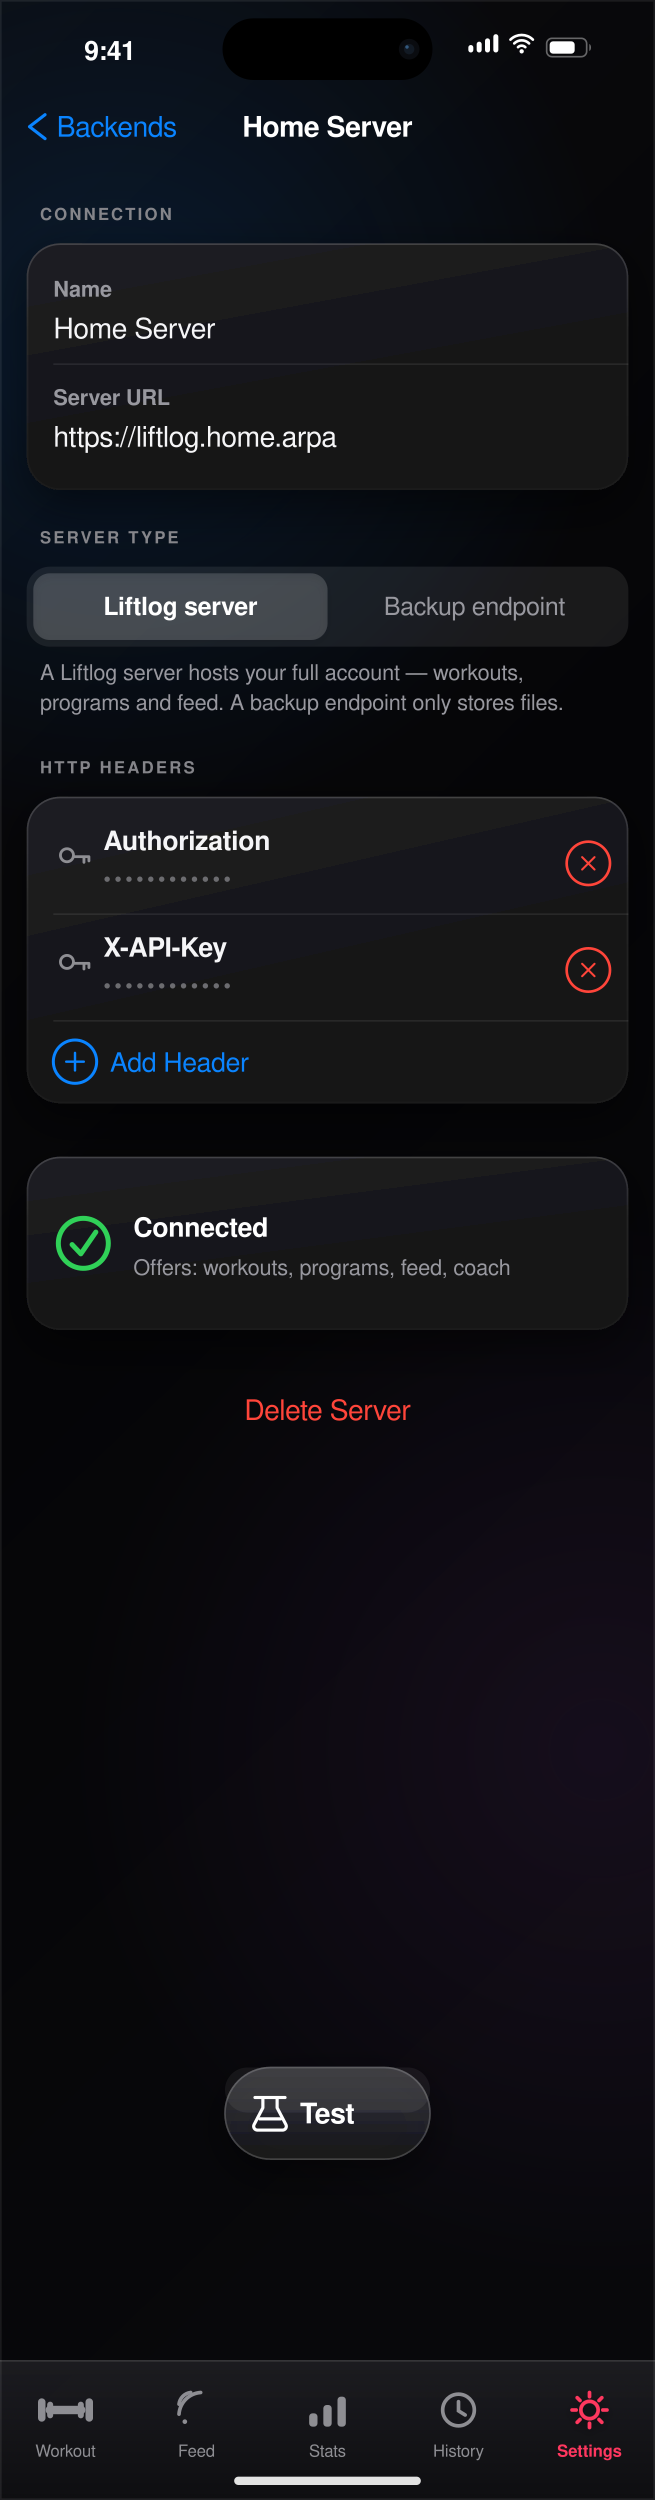
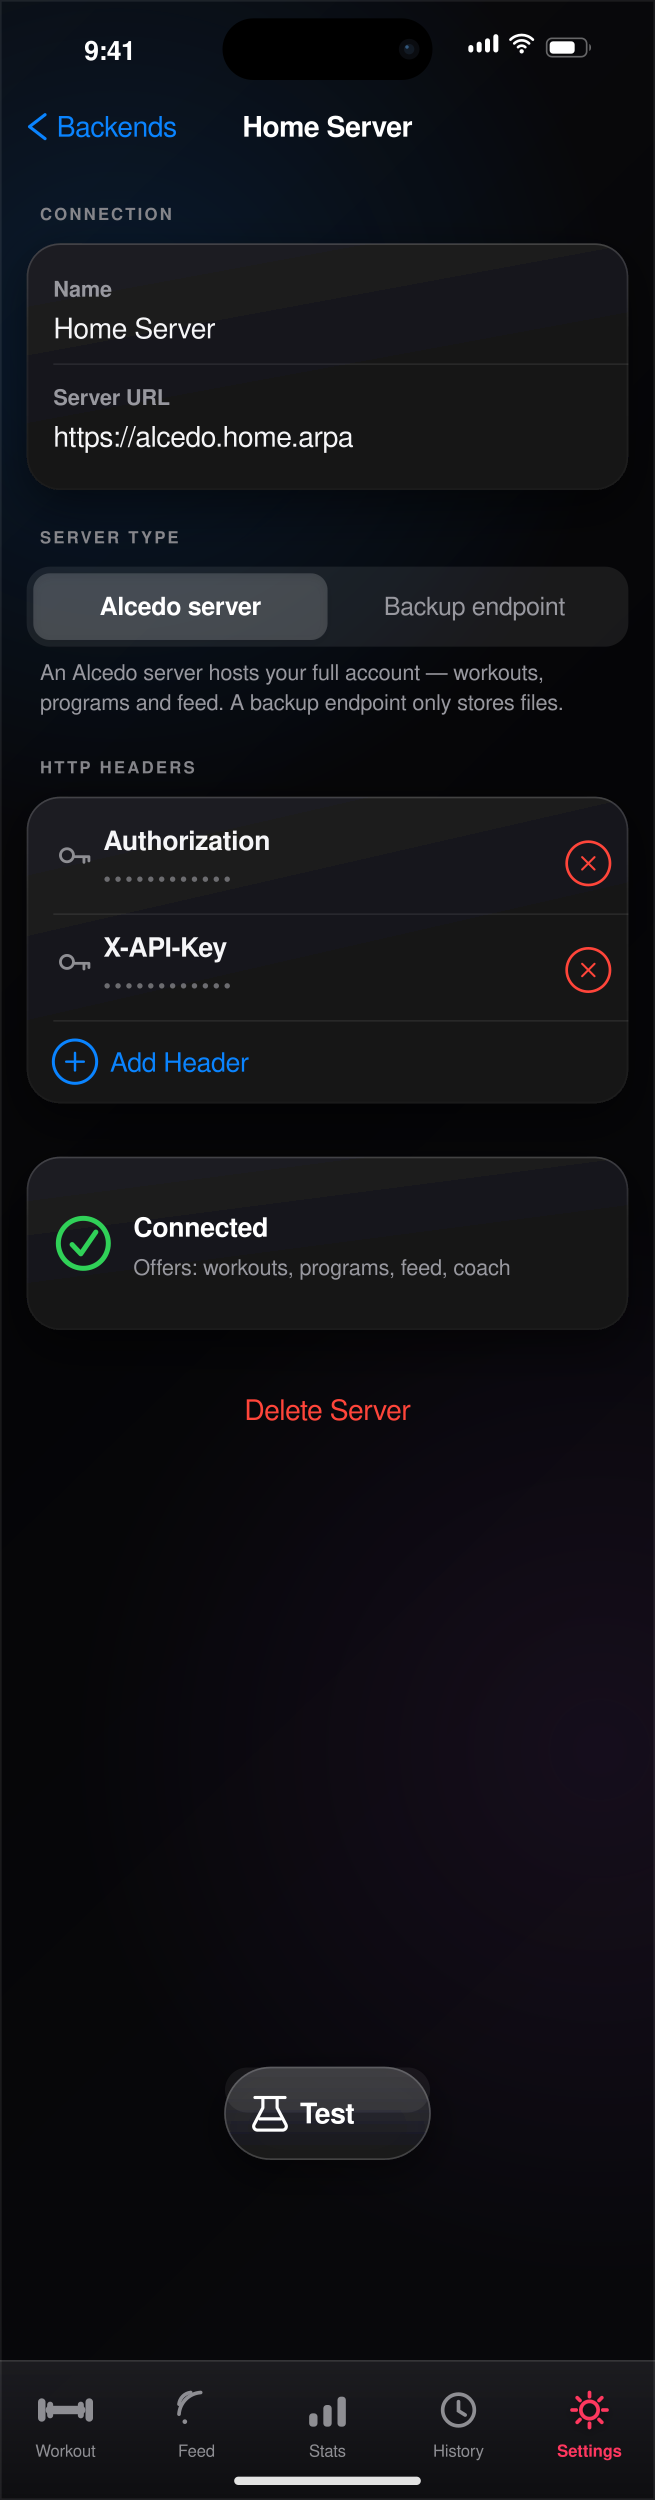
<svg xmlns="http://www.w3.org/2000/svg" xmlns:xlink="http://www.w3.org/1999/xlink" width="393" height="1500" viewBox="0 0 393 1500" role="img" aria-labelledby="ttl dsc" font-family="-apple-system, BlinkMacSystemFont, 'SF Pro Display', 'SF Pro Text', 'Helvetica Neue', Helvetica, Arial, sans-serif" text-rendering="optimizeLegibility" shape-rendering="geometricPrecision">
  <defs>
    <linearGradient id="gBg" x1="0" y1="0" x2="0.25" y2="1">
      <stop offset="0" stop-color="#0B0B0E" />
      <stop offset="0.5" stop-color="#050507" />
      <stop offset="1" stop-color="#08080B" />
    </linearGradient>
    <radialGradient id="gAuraA" gradientUnits="userSpaceOnUse" cx="70" cy="200" r="300">
      <stop offset="0" stop-color="#0A84FF" stop-opacity="0.14" />
      <stop offset="1" stop-color="#0A84FF" stop-opacity="0" />
    </radialGradient>
    <radialGradient id="gAuraB" gradientUnits="userSpaceOnUse" cx="360" cy="1050" r="320">
      <stop offset="0" stop-color="#BF5AF2" stop-opacity="0.08" />
      <stop offset="1" stop-color="#BF5AF2" stop-opacity="0" />
    </radialGradient>
    <linearGradient id="gCard" x1="0" y1="0" x2="0.45" y2="1">
      <stop offset="0" stop-color="#1F1F23" />
      <stop offset="0.55" stop-color="#17171A" />
      <stop offset="1" stop-color="#131316" />
    </linearGradient>
    <linearGradient id="gCardEdge" x1="0" y1="0" x2="0" y2="1">
      <stop offset="0" stop-color="#FFFFFF" stop-opacity="0.17" />
      <stop offset="0.35" stop-color="#FFFFFF" stop-opacity="0.06" />
      <stop offset="1" stop-color="#FFFFFF" stop-opacity="0.025" />
    </linearGradient>
    <linearGradient id="gTab" x1="0" y1="0" x2="0" y2="1">
      <stop offset="0" stop-color="#1D1D21" stop-opacity="0.92" />
      <stop offset="1" stop-color="#0E0E11" stop-opacity="0.99" />
    </linearGradient>
    <linearGradient id="gGlassBtn" x1="0" y1="0" x2="0" y2="1">
      <stop offset="0" stop-color="#3A3A3F" stop-opacity="0.85" />
      <stop offset="1" stop-color="#1C1C20" stop-opacity="0.85" />
    </linearGradient>
    <linearGradient id="gTestTint" x1="0" y1="0" x2="1" y2="1">
      <stop offset="0" stop-color="#0A84FF" />
      <stop offset="1" stop-color="#2E9BFF" />
    </linearGradient>
    <filter id="fCard" x="-30%" y="-30%" width="160%" height="180%">
      <feDropShadow dx="0" dy="10" stdDeviation="14" flood-color="#000" flood-opacity="0.50" />
    </filter>
    <filter id="fSoft" x="-40%" y="-40%" width="180%" height="180%">
      <feDropShadow dx="0" dy="2" stdDeviation="3" flood-color="#000" flood-opacity="0.45" />
    </filter>
    <filter id="fPill" x="-60%" y="-60%" width="220%" height="220%">
      <feDropShadow dx="0" dy="8" stdDeviation="12" flood-color="#000" flood-opacity="0.55" />
    </filter>
    <g id="ic-chev" fill="none" stroke="currentColor" stroke-width="2.6" stroke-linecap="round" stroke-linejoin="round">
      <path d="M7 -10 L-6 0 L7 10" />
    </g>
    <g id="ic-flask" fill="none" stroke="currentColor" stroke-width="2" stroke-linecap="round" stroke-linejoin="round">
      <path d="M9.5 -10 H-9.5 M-4.5 -10 V-3.5 L-10 7 A2.4 2.4 0 0 0 -7.9 10.6 H7.9 A2.4 2.4 0 0 0 10 7 L4.5 -3.5 V-10" />
      <path d="M-6.5 3.5 H6.8" />
    </g>
    <g id="ic-checkc" fill="none" stroke="currentColor" stroke-width="2" stroke-linecap="round" stroke-linejoin="round">
      <circle r="10" />
      <path d="M-4.5 0.5 L-1 4.2 L5 -4.5" />
    </g>
    <g id="ic-x" fill="none" stroke="currentColor" stroke-width="2" stroke-linecap="round">
      <path d="M-6 -6 L6 6 M6 -6 L-6 6" />
    </g>
    <g id="ic-plus" fill="none" stroke="currentColor" stroke-width="2.2" stroke-linecap="round">
      <path d="M0 -8 V8 M-8 0 H8" />
    </g>
    <g id="ic-key" fill="none" stroke="currentColor" stroke-width="2" stroke-linecap="round" stroke-linejoin="round">
      <circle cx="-4.5" cy="-1" r="4.6" />
      <path d="M0 0 H11 M7.5 0 V4 M11 0 V3" />
    </g>
    <g id="ic-dumb" fill="currentColor">
      <rect x="-12" y="-2.5" width="24" height="5" rx="2.5" />
      <rect x="-16.5" y="-7" width="4.5" height="14" rx="2.2" />
      <rect x="-11" y="-5" width="3.6" height="10" rx="1.8" />
      <rect x="12" y="-7" width="4.5" height="14" rx="2.2" />
      <rect x="7.4" y="-5" width="3.6" height="10" rx="1.8" />
    </g>
    <g id="ic-feed" fill="none" stroke="currentColor" stroke-width="2.2" stroke-linecap="round">
      <circle cx="-7" cy="7" r="1.4" fill="currentColor" stroke="none" />
      <path d="M-10.5 -3.5 A8 8 0 0 1 -3.5 -10.5" />
      <path d="M-10.5 2.5 A14 14 0 0 1 2.5 -10.5" />
    </g>
    <g id="ic-stats" fill="currentColor">
      <rect x="-11" y="2" width="5" height="8" rx="2" />
      <rect x="-2.5" y="-3" width="5" height="13" rx="2" />
      <rect x="6" y="-8" width="5" height="18" rx="2" />
    </g>
    <g id="ic-hist" fill="none" stroke="currentColor" stroke-width="2.2" stroke-linecap="round">
      <circle r="9.5" />
      <path d="M0 -5 V0.5 L4 3" />
    </g>
    <g id="ic-set" fill="none" stroke="currentColor" stroke-width="2.2" stroke-linecap="round">
      <circle r="5.2" />
      <path d="M0 -10.5 V-8 M0 8 V10.5 M-10.5 0 H-8 M8 0 H10.5 M-7.4 -7.4 L-5.7 -5.7 M5.7 5.7 L7.4 7.4 M7.4 -7.4 L5.7 -5.7 M-5.7 5.7 L-7.4 7.4" />
    </g>
  </defs>
  <rect x="0" y="0" width="393" height="1500" fill="url(#gBg)" />
  <rect x="0" y="0" width="393" height="1500" fill="url(#gAuraA)" />
  <rect x="0" y="0" width="393" height="1500" fill="url(#gAuraB)" />
  <text x="66" y="36" font-size="16" font-weight="600" letter-spacing="-0.35" fill="#FFFFFF" text-anchor="middle">9:41</text>
  <g fill="#FFFFFF">
    <rect x="281" y="27" width="3" height="4.5" rx="1.5" />
    <rect x="286" y="25" width="3" height="6.5" rx="1.5" />
    <rect x="291" y="23" width="3" height="8.5" rx="1.5" />
    <rect x="296" y="20.5" width="3" height="11" rx="1.5" />
  </g>
  <g fill="none" stroke="#FFFFFF" stroke-width="1.6" stroke-linecap="round">
    <path d="M306.28 23.78 A9.5 9.5 0 0 1 319.72 23.78" />
    <path d="M308.55 26.05 A6.3 6.3 0 0 1 317.45 26.05" />
    <path d="M310.81 28.31 A3.1 3.1 0 0 1 315.19 28.31" />
  </g>
  <circle cx="313" cy="30.8" r="1.3" fill="#FFFFFF" />
  <rect x="328" y="23" width="24" height="11" rx="3.2" fill="none" stroke="#FFFFFF" stroke-opacity="0.38" />
  <rect x="329.8" y="24.8" width="15" height="7.4" rx="2" fill="#FFFFFF" />
  <path d="M353.6 26.4 C354.9 26.8 354.9 30.2 353.6 30.6 Z" fill="#FFFFFF" fill-opacity="0.42" />
  <rect x="133.5" y="11" width="126" height="37" rx="18.5" fill="#000000" />
  <circle cx="245.5" cy="29.5" r="6.2" fill="#0A0C10" />
  <circle cx="245.5" cy="29.5" r="3.1" fill="#121A24" />
  <circle cx="244.2" cy="28.2" r="1.05" fill="#3E6E9E" opacity="0.75" />
  <g color="#0A84FF">
    <use xlink:href="#ic-chev" href="#ic-chev" transform="translate(22,76) scale(0.72)" />
  </g>
  <text x="34" y="82" font-size="17" font-weight="400" letter-spacing="-0.3" fill="#0A84FF">Backends</text>
  <text x="196.5" y="82" font-size="17" font-weight="600" letter-spacing="-0.3" fill="#FFFFFF" text-anchor="middle">Home Server</text>
  <text x="24" y="132" font-size="10" font-weight="700" letter-spacing="1.35" fill="#86868B">CONNECTION</text>
  <g filter="url(#fCard)">
    <rect x="16" y="146" width="361" height="148" rx="20" fill="url(#gCard)" />
  </g>
  <rect x="16.5" y="146.5" width="360" height="147" rx="19.5" fill="none" stroke="url(#gCardEdge)" />
  <text x="32" y="178" font-size="13" font-weight="600" letter-spacing="-0.1" fill="#98989F">Name</text>
  <text x="32" y="203" font-size="17" font-weight="400" letter-spacing="-0.3" fill="#F5F5F7">Home Server</text>
  <line x1="32" y1="218.5" x2="377" y2="218.5" stroke="#FFFFFF" stroke-opacity="0.08" />
  <text x="32" y="243" font-size="13" font-weight="600" letter-spacing="-0.1" fill="#98989F">Server URL</text>
-   <text x="32" y="268" font-size="17" font-weight="400" letter-spacing="-0.3" fill="#F5F5F7">https://liftlog.home.arpa</text>
+   <text x="32" y="268" font-size="17" font-weight="400" letter-spacing="-0.3" fill="#F5F5F7">https://alcedo.home.arpa</text>
  <text x="24" y="326" font-size="10" font-weight="700" letter-spacing="1.35" fill="#86868B">SERVER TYPE</text>
  <rect x="16" y="340" width="361" height="48" rx="14" fill="#FFFFFF" fill-opacity="0.08" />
  <rect x="20" y="344" width="176.5" height="40" rx="10" fill="#FFFFFF" fill-opacity="0.16" filter="url(#fSoft)" />
-   <text x="108.25" y="369" font-size="15" font-weight="600" letter-spacing="-0.2" fill="#FFFFFF" text-anchor="middle">Liftlog server</text>
+   <text x="108.25" y="369" font-size="15" font-weight="600" letter-spacing="-0.2" fill="#FFFFFF" text-anchor="middle">Alcedo server</text>
  <text x="284.75" y="369" font-size="15" font-weight="500" letter-spacing="-0.2" fill="#98989F" text-anchor="middle">Backup endpoint</text>
-   <text x="24" y="408" font-size="13" font-weight="400" letter-spacing="-0.1" fill="#98989F">A Liftlog server hosts your full account — workouts,</text>
+   <text x="24" y="408" font-size="13" font-weight="400" letter-spacing="-0.1" fill="#98989F">An Alcedo server hosts your full account — workouts,</text>
  <text x="24" y="426" font-size="13" font-weight="400" letter-spacing="-0.1" fill="#98989F">programs and feed. A backup endpoint only stores files.</text>
  <text x="24" y="464" font-size="10" font-weight="700" letter-spacing="1.35" fill="#86868B">HTTP HEADERS</text>
  <g filter="url(#fCard)">
    <rect x="16" y="478" width="361" height="184" rx="20" fill="url(#gCard)" />
  </g>
  <rect x="16.5" y="478.5" width="360" height="183" rx="19.5" fill="none" stroke="url(#gCardEdge)" />
  <g color="#8E8E93">
    <use xlink:href="#ic-key" href="#ic-key" transform="translate(44,514) scale(0.85)" />
  </g>
  <text x="62" y="510" font-size="16" font-weight="600" letter-spacing="-0.2" fill="#F5F5F7">Authorization</text>
  <text x="62" y="532" font-size="13" font-weight="400" fill="#6C6C70" letter-spacing="2">••••••••••••</text>
  <g color="#FF453A">
    <circle cx="353" cy="518" r="13" fill="none" stroke="currentColor" stroke-width="1.6" />
    <use xlink:href="#ic-x" href="#ic-x" transform="translate(353,518) scale(0.62)" />
  </g>
  <line x1="32" y1="548.5" x2="377" y2="548.5" stroke="#FFFFFF" stroke-opacity="0.08" />
  <g color="#8E8E93">
    <use xlink:href="#ic-key" href="#ic-key" transform="translate(44,578) scale(0.85)" />
  </g>
  <text x="62" y="574" font-size="16" font-weight="600" letter-spacing="-0.2" fill="#F5F5F7">X-API-Key</text>
  <text x="62" y="596" font-size="13" font-weight="400" fill="#6C6C70" letter-spacing="2">••••••••••••</text>
  <g color="#FF453A">
    <circle cx="353" cy="582" r="13" fill="none" stroke="currentColor" stroke-width="1.6" />
    <use xlink:href="#ic-x" href="#ic-x" transform="translate(353,582) scale(0.62)" />
  </g>
  <line x1="32" y1="612.5" x2="377" y2="612.5" stroke="#FFFFFF" stroke-opacity="0.08" />
  <g color="#0A84FF">
    <circle cx="45" cy="637" r="13" fill="none" stroke="currentColor" stroke-width="1.8" />
    <use xlink:href="#ic-plus" href="#ic-plus" transform="translate(45,637) scale(0.66)" />
  </g>
  <text x="66" y="643" font-size="16" font-weight="500" letter-spacing="-0.2" fill="#0A84FF">Add Header</text>
  <g filter="url(#fCard)">
    <rect x="16" y="694" width="361" height="104" rx="20" fill="url(#gCard)" />
  </g>
  <rect x="16.5" y="694.5" width="360" height="103" rx="19.5" fill="none" stroke="url(#gCardEdge)" />
  <g color="#30D158">
    <use xlink:href="#ic-checkc" href="#ic-checkc" transform="translate(50,746) scale(1.5)" />
  </g>
  <text x="80" y="742" font-size="16" font-weight="700" letter-spacing="-0.2" fill="#FFFFFF">Connected</text>
  <text x="80" y="765" font-size="13" font-weight="400" letter-spacing="-0.1" fill="#98989F">Offers: workouts, programs, feed, coach</text>
  <text x="196.5" y="852" font-size="17" font-weight="400" letter-spacing="-0.3" fill="#FF453A" text-anchor="middle">Delete Server</text>
  <g filter="url(#fPill)">
    <rect x="134.5" y="1240" width="124" height="56" rx="28" fill="url(#gGlassBtn)" />
  </g>
  <rect x="135" y="1240.5" width="123" height="55" rx="27.5" fill="none" stroke="#FFFFFF" stroke-opacity="0.18" />
  <rect x="135" y="1240.5" width="123" height="27" rx="13.5" fill="#FFFFFF" fill-opacity="0.06" />
  <g color="#FFFFFF">
    <use xlink:href="#ic-flask" href="#ic-flask" transform="translate(162,1268) scale(0.95)" />
  </g>
  <text x="180" y="1274" font-size="17" font-weight="600" letter-spacing="-0.3" fill="#FFFFFF">Test</text>
  <rect x="0" y="1416" width="393" height="84" fill="url(#gTab)" />
  <line x1="0" y1="1416.5" x2="393" y2="1416.5" stroke="#FFFFFF" stroke-opacity="0.11" />
  <g color="#8E8E93">
    <use xlink:href="#ic-dumb" href="#ic-dumb" transform="translate(39.3,1446)" />
    <use xlink:href="#ic-feed" href="#ic-feed" transform="translate(117.9,1446)" />
    <use xlink:href="#ic-stats" href="#ic-stats" transform="translate(196.5,1446)" />
    <use xlink:href="#ic-hist" href="#ic-hist" transform="translate(275.1,1446)" />
  </g>
  <text x="39.3" y="1474" font-size="10" font-weight="500" letter-spacing="-0.1" fill="#8E8E93" text-anchor="middle">Workout</text>
  <text x="117.9" y="1474" font-size="10" font-weight="500" letter-spacing="-0.1" fill="#8E8E93" text-anchor="middle">Feed</text>
  <text x="196.5" y="1474" font-size="10" font-weight="500" letter-spacing="-0.1" fill="#8E8E93" text-anchor="middle">Stats</text>
  <text x="275.1" y="1474" font-size="10" font-weight="500" letter-spacing="-0.1" fill="#8E8E93" text-anchor="middle">History</text>
  <g color="#FF375F" filter="url(#fSoft)">
    <use xlink:href="#ic-set" href="#ic-set" transform="translate(353.7,1446)" />
  </g>
  <text x="353.7" y="1474" font-size="10" font-weight="600" letter-spacing="-0.1" fill="#FF375F" text-anchor="middle">Settings</text>
  <rect x="140.5" y="1486" width="112" height="5" rx="2.5" fill="#FFFFFF" fill-opacity="0.88" />
  <rect x="0.5" y="0.5" width="392" height="1499" fill="none" stroke="#FFFFFF" stroke-opacity="0.08" />
</svg>
